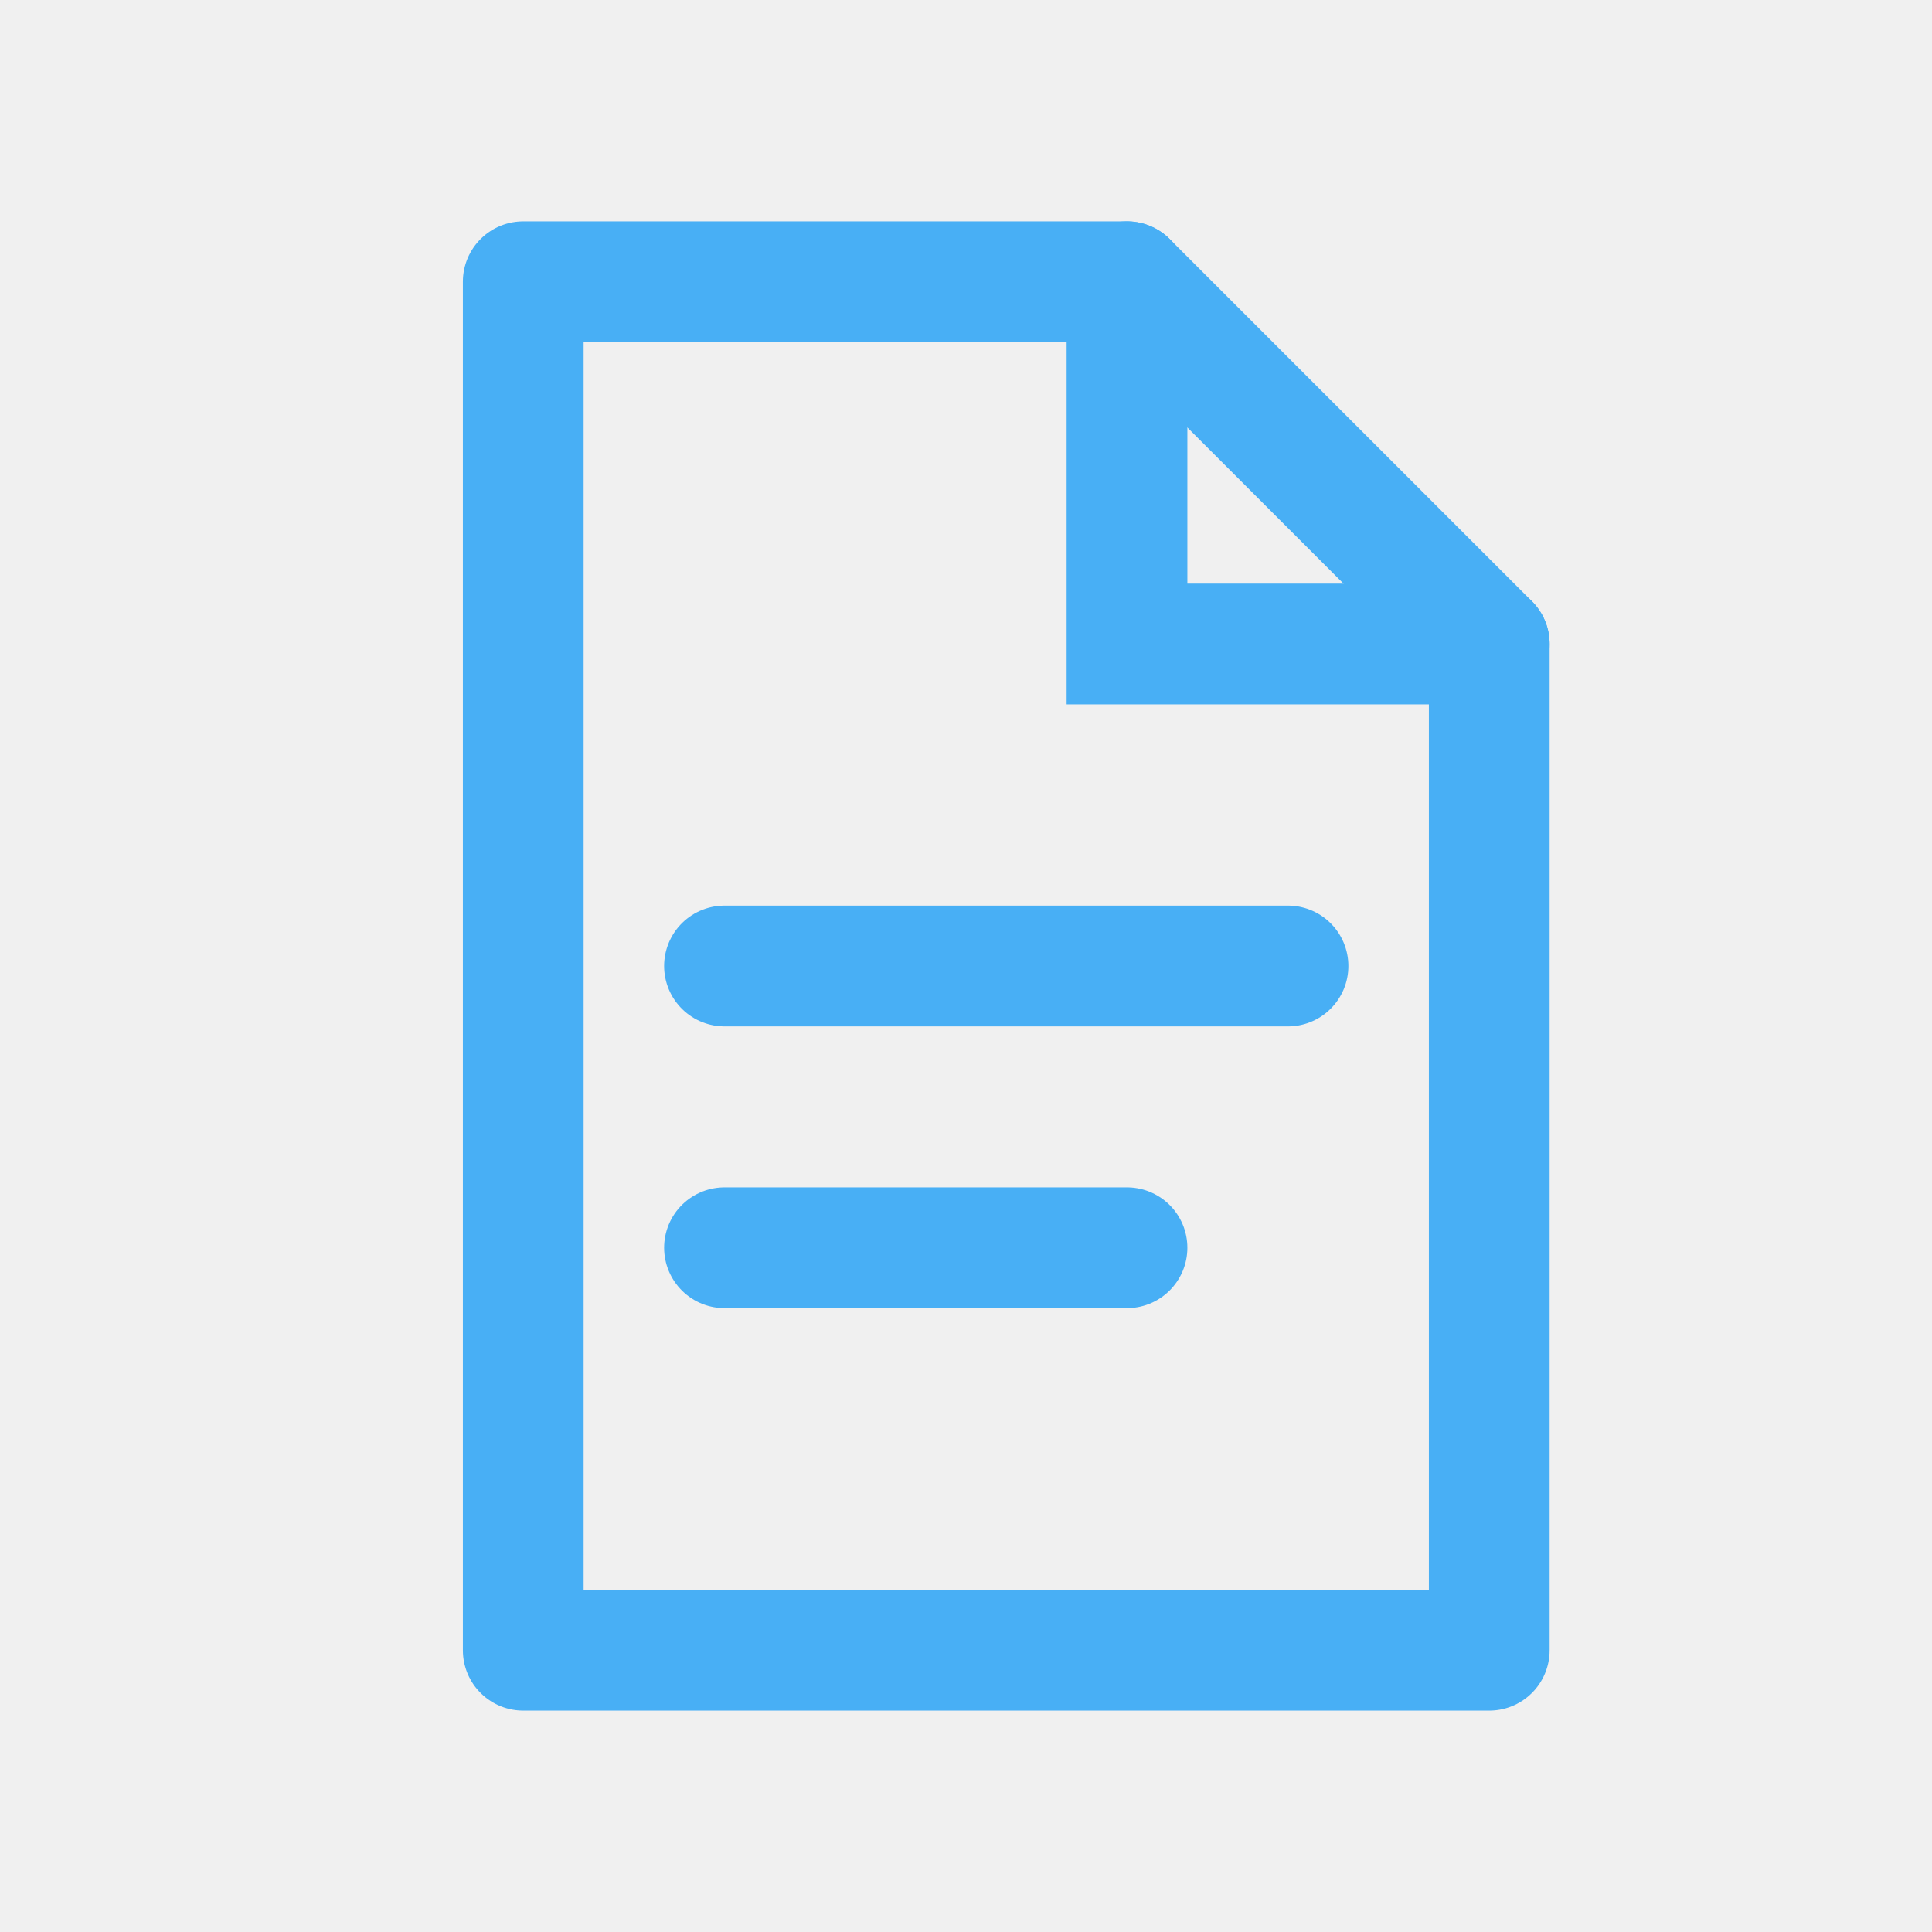
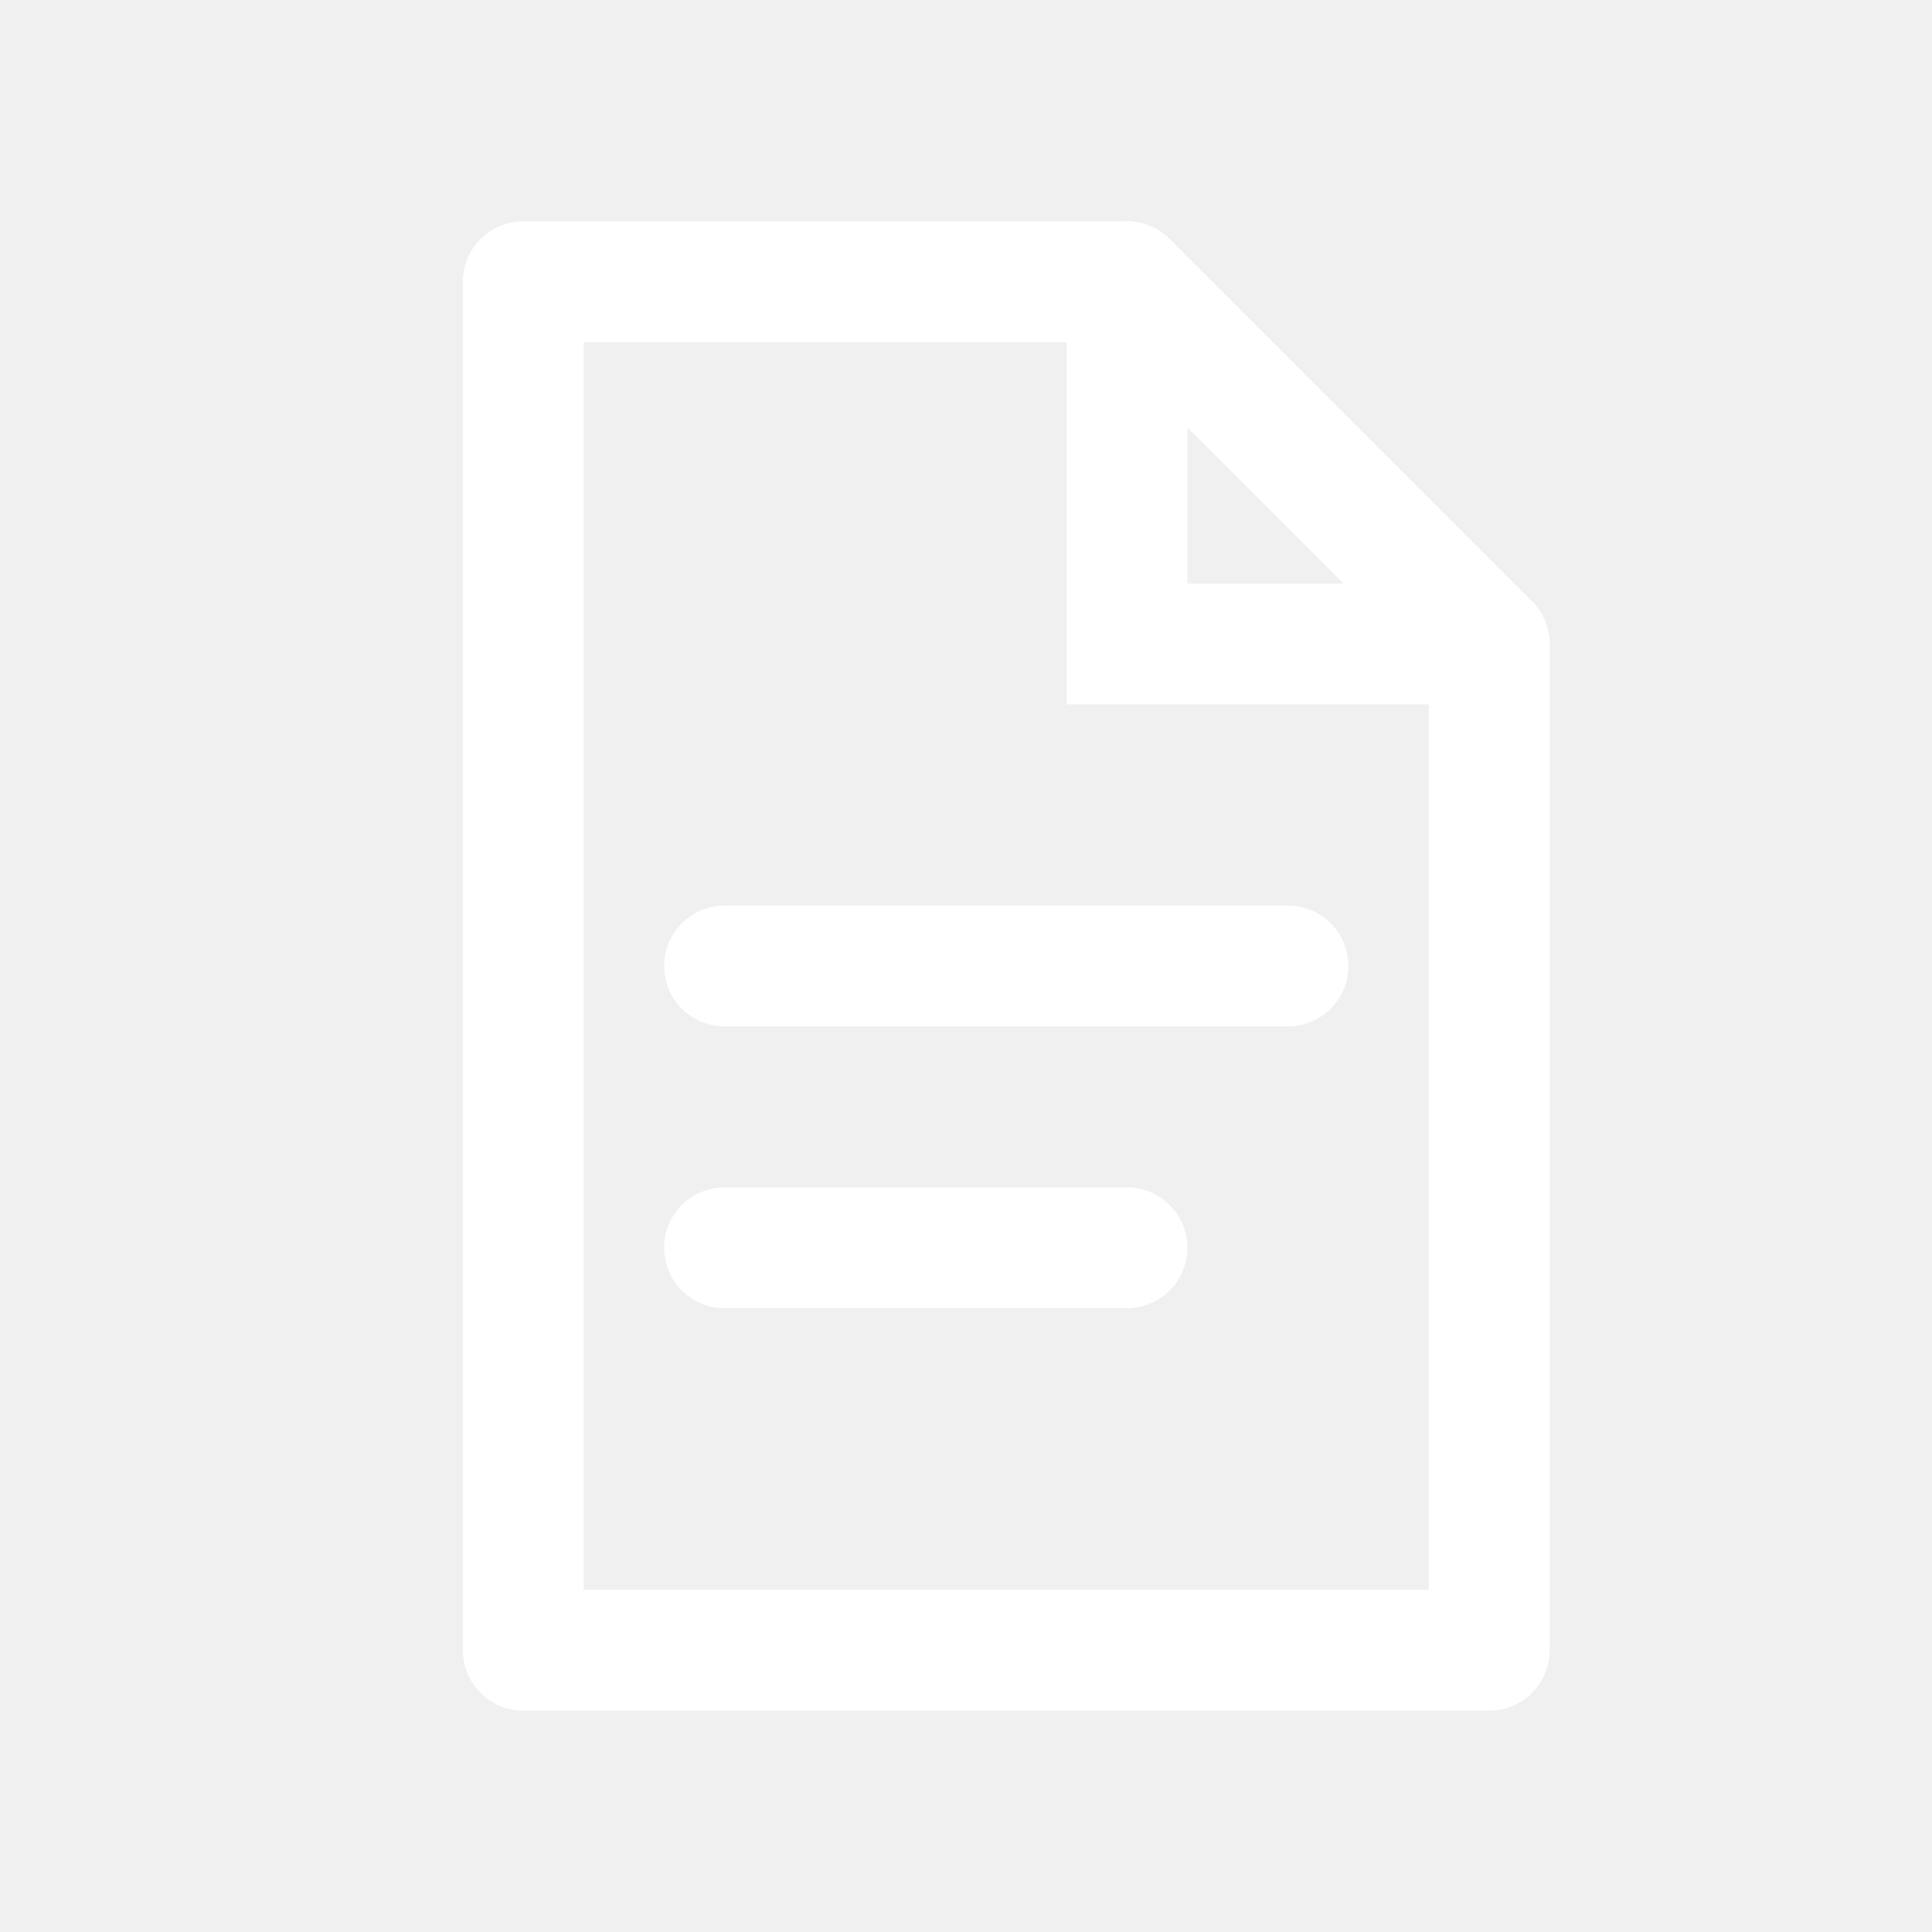
<svg xmlns="http://www.w3.org/2000/svg" width="24" height="24" viewBox="0 0 24 24" fill="none">
-   <path d="M6.5 3.5H14L18.5 8V20.5H6.5V3.5Z" stroke="#48aff5" stroke-width="1.5" stroke-linejoin="round" />
-   <path d="M14 3.5V8H18.5M9 12H16M9 15.5H14" stroke="#48aff5" stroke-width="1.5" stroke-linecap="round" />
+   <path d="M6.5 3.5H14L18.5 8V20.5H6.5V3.5Z" stroke="#ffffff" stroke-width="1.5" stroke-linejoin="round" />
+   <path d="M14 3.5V8H18.5M9 12H16M9 15.5H14" stroke="#ffffff" stroke-width="1.5" stroke-linecap="round" />
</svg>
